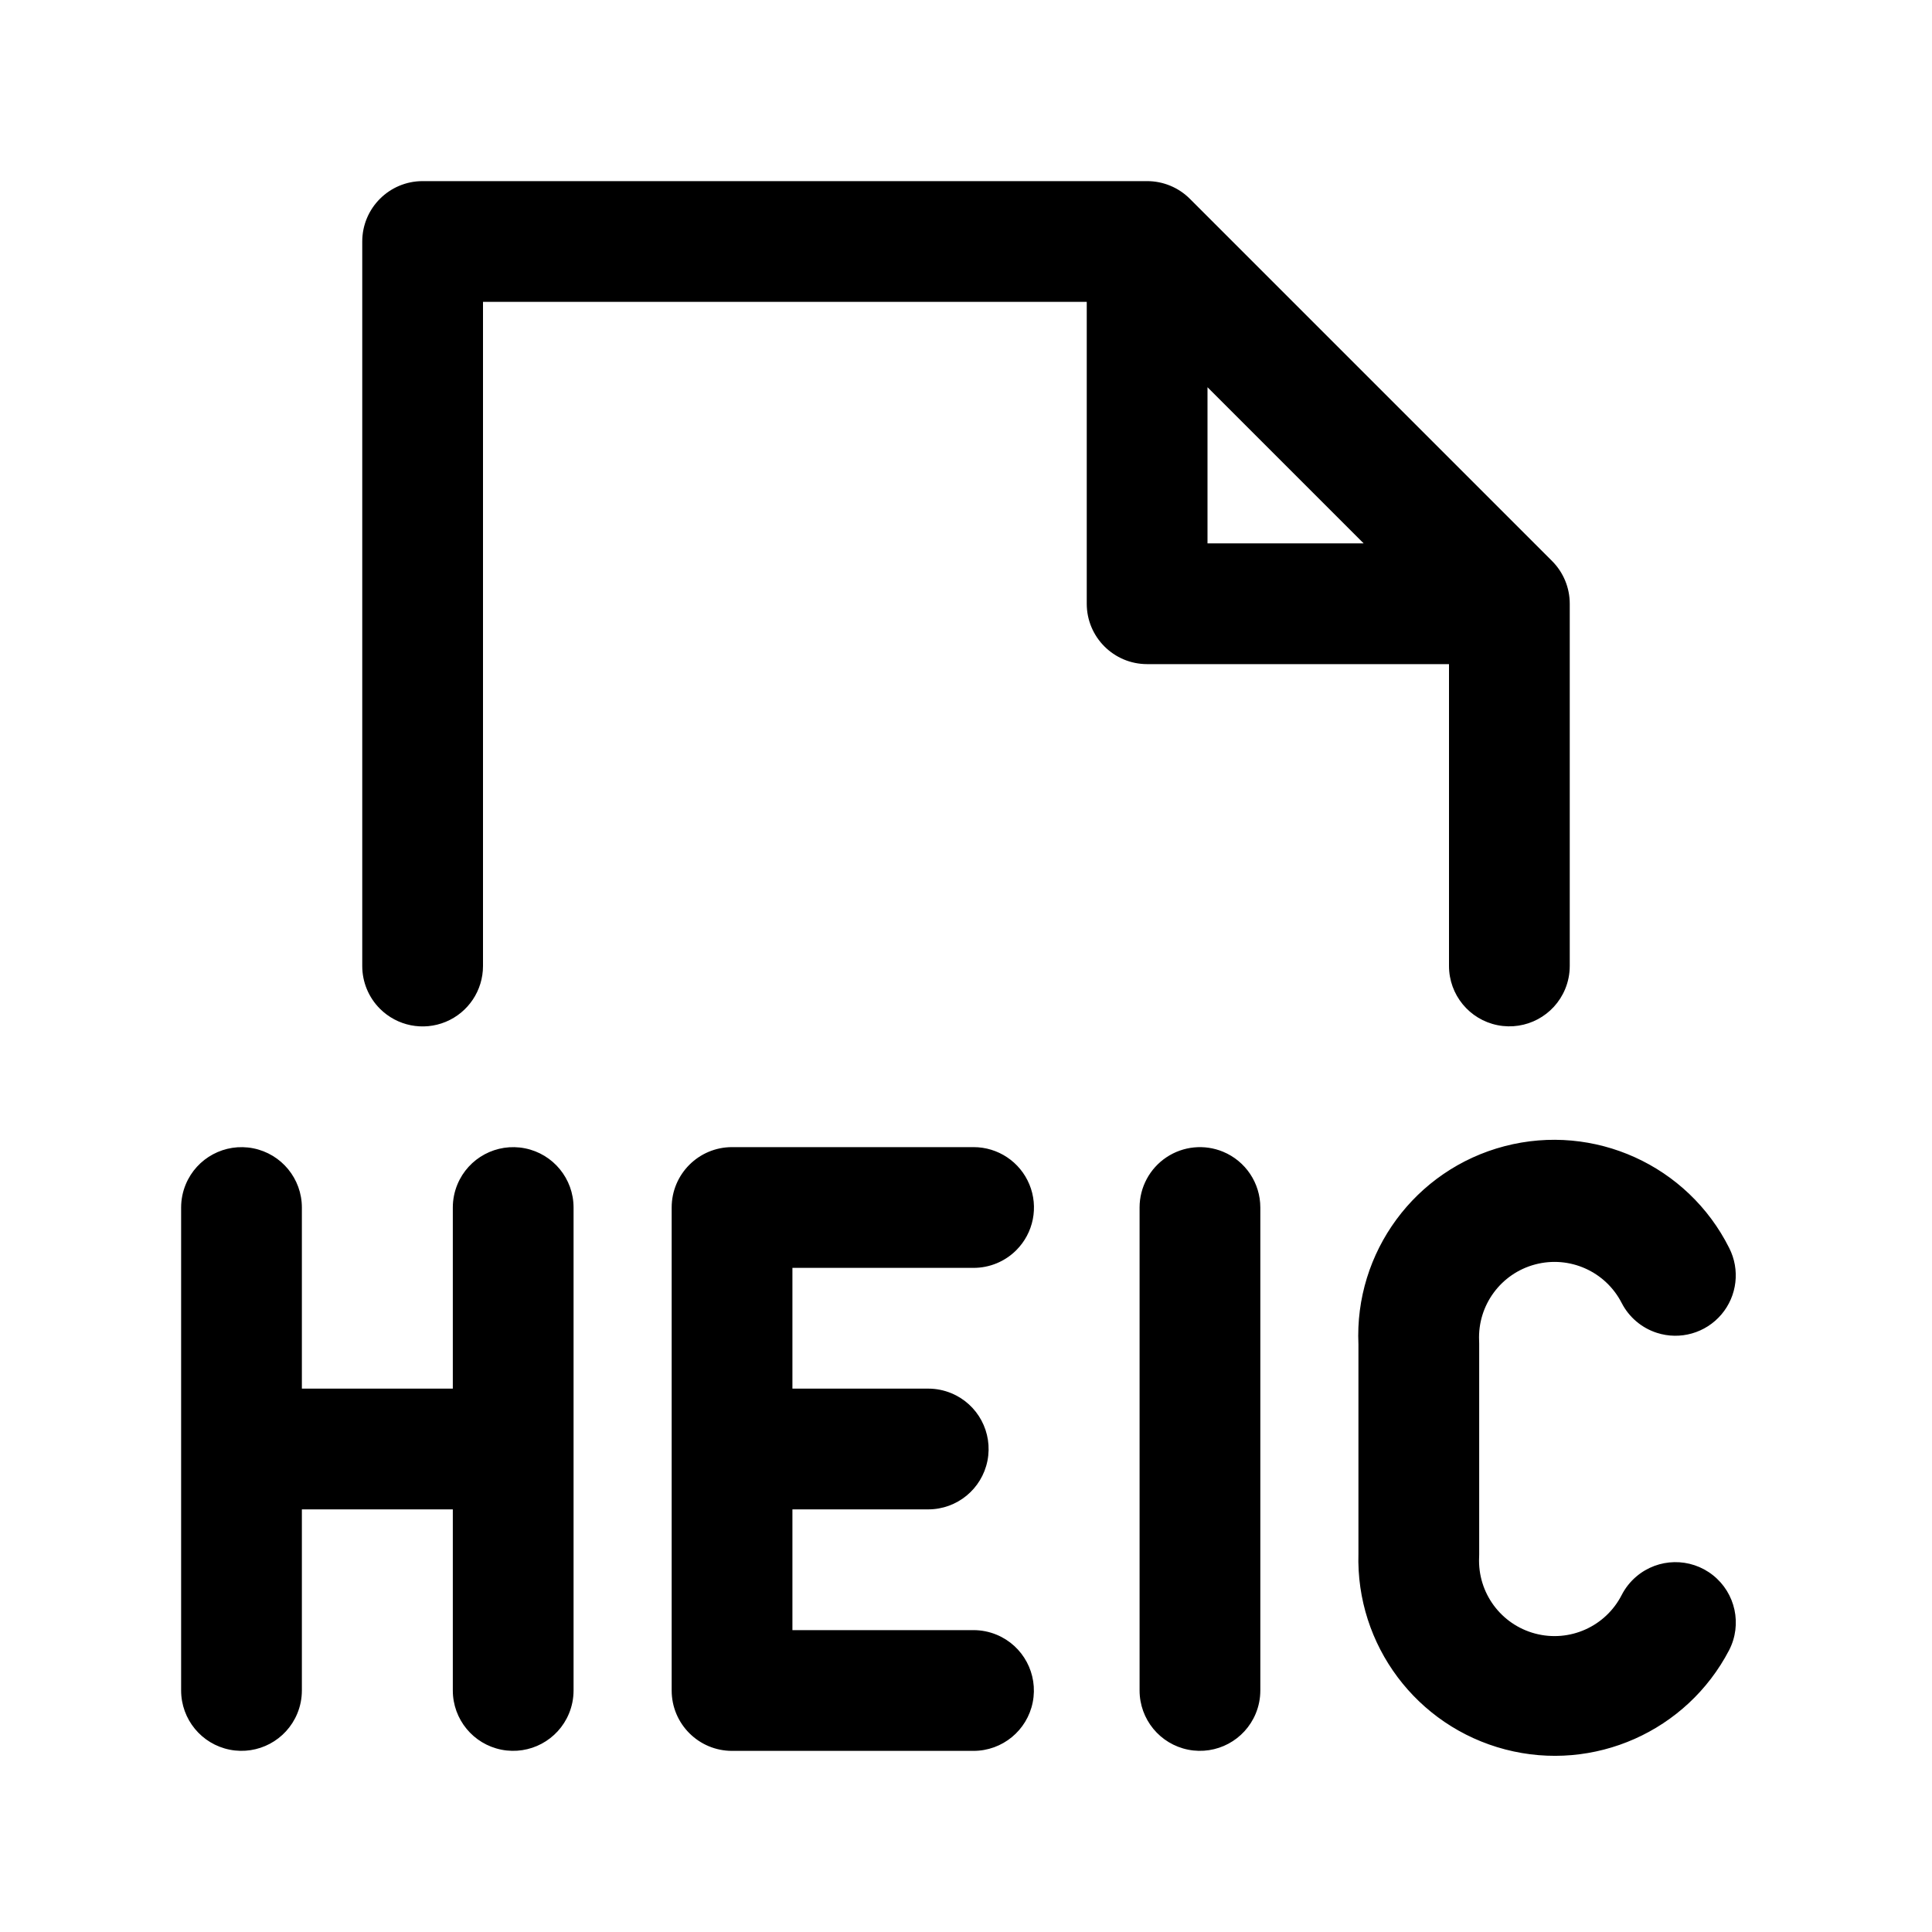
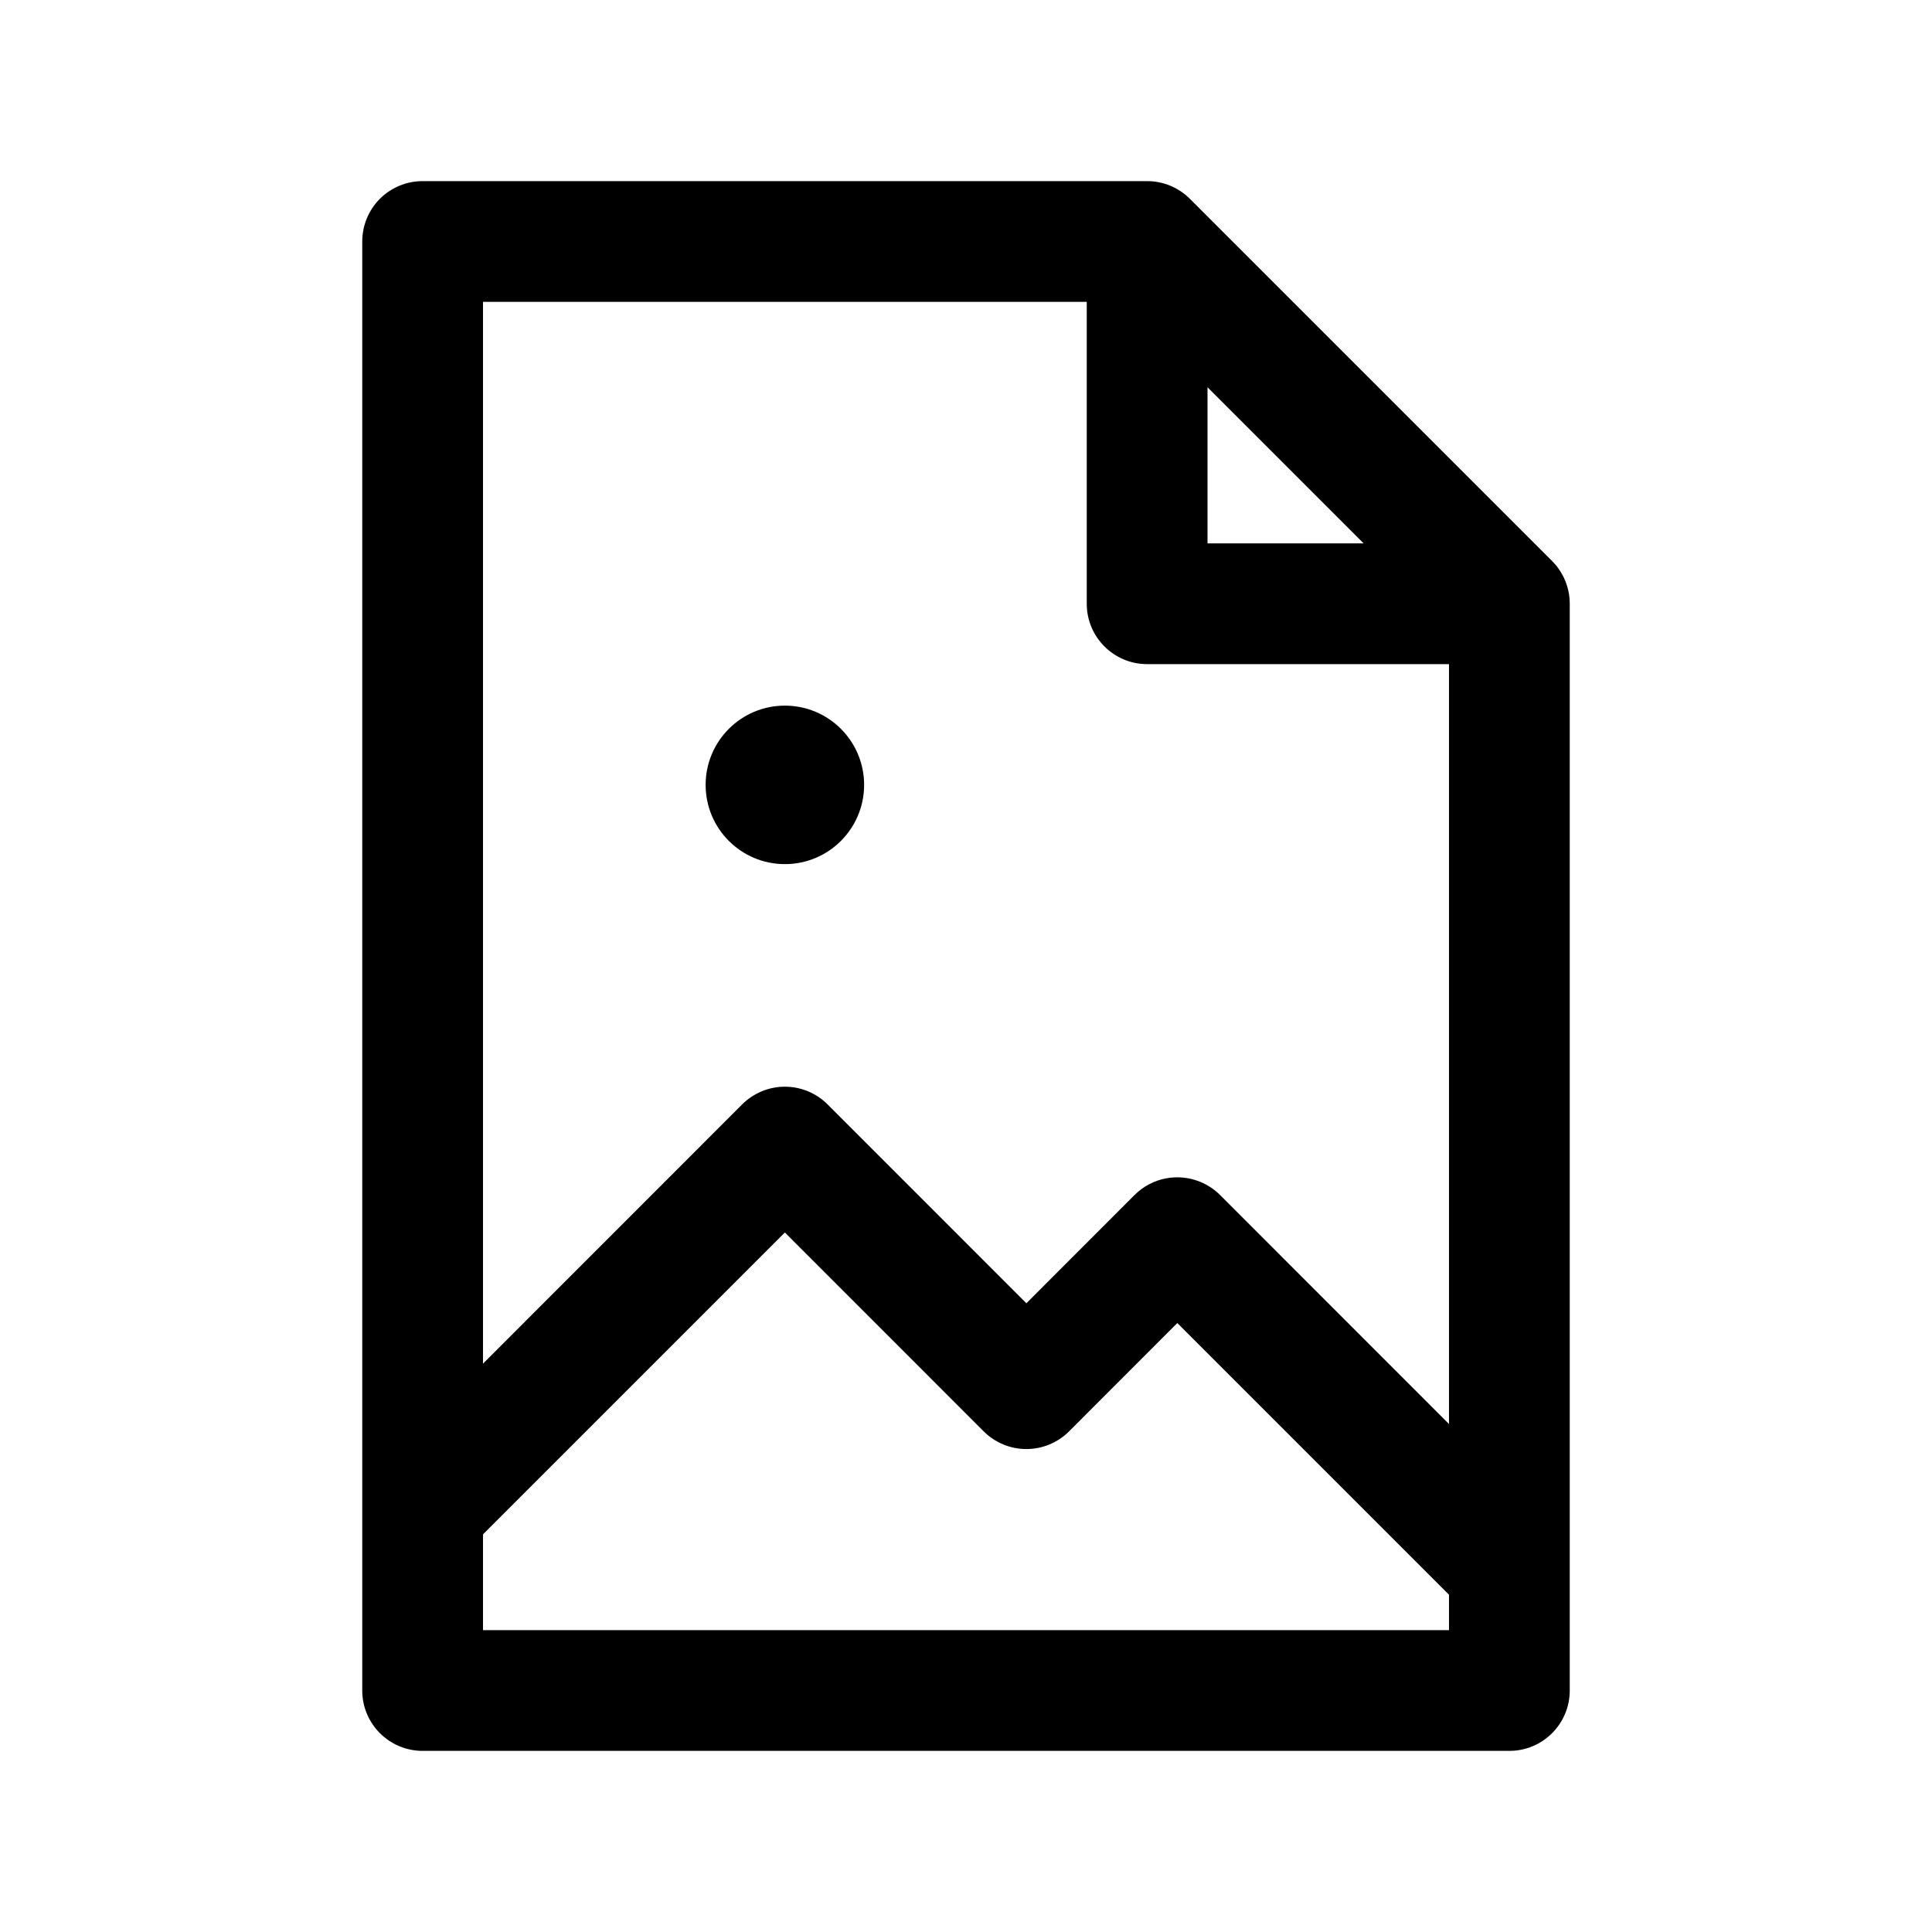
<svg xmlns="http://www.w3.org/2000/svg" viewBox="0 0 256 256" fill="currentColor">
-   <path d="M50.34 133.66A8 8 0 0 0 64 128V40H144V80A8 8 0 0 0 152 88H192V128A8 8 0 0 0 207.39 131.06A8 8 0 0 0 208 128V80A8 8 0 0 0 205.66 74.34L157.66 26.34A8 8 0 0 0 152 24H56A8 8 0 0 0 48 32V128A8 8 0 0 0 50.34 133.66ZM160 72V51.31L180.69 72H160ZM219.55 176.61A8 8 0 0 0 229.12 165.35A25.95 25.95 0 0 0 180 178.16V205.84A26.04 26.04 0 0 0 229.12 218.65A8 8 0 0 0 216.82 208.9A8 8 0 0 0 214.88 211.35A10 10 0 0 1 195.99 206.35A8 8 0 0 0 196 206V178A8 8 0 0 0 195.99 177.65A10 10 0 0 1 214.88 172.65A8 8 0 0 0 219.55 176.61ZM60 224A8 8 0 0 0 75.39 227.06A8 8 0 0 0 76 224V160A8 8 0 0 0 60.61 156.94A8 8 0 0 0 60 160V184H40V160A8 8 0 0 0 24.61 156.94A8 8 0 0 0 24 160V224A8 8 0 0 0 39.39 227.06A8 8 0 0 0 40 224V200H60V224ZM134.66 165.66A8 8 0 0 0 129 152H97A8 8 0 0 0 89 160V224A8 8 0 0 0 97 232H129A8 8 0 0 0 132.06 216.61A8 8 0 0 0 129 216H105V200H123A8 8 0 0 0 126.06 184.61A8 8 0 0 0 123 184H105V168H129A8 8 0 0 0 134.66 165.66ZM162.06 152.61A8 8 0 0 0 151 160V224A8 8 0 0 0 166.39 227.06A8 8 0 0 0 167 224V160A8 8 0 0 0 162.06 152.61Z" />
+   <path d="M50.34 26.34A8 8 0 0 0 48 32V224A8 8 0 0 0 56 232H200A8 8 0 0 0 208 224V80A8 8 0 0 0 205.66 74.34L157.66 26.34A8 8 0 0 0 152 24H56A8 8 0 0 0 50.34 26.34ZM159.06 156.61A8 8 0 0 0 150.34 158.34L136 172.69L109.66 146.34A8 8 0 0 0 98.34 146.34L64 180.69V40H144V80A8 8 0 0 0 152 88H192V188.69L161.66 158.34A8 8 0 0 0 159.06 156.61ZM160 51.31L180.69 72H160V51.31ZM104 114.5C109.8 114.5 114.5 109.8 114.5 104C114.5 98.2 109.8 93.5 104 93.5C98.2 93.5 93.5 98.2 93.5 104C93.5 109.8 98.2 114.5 104 114.5ZM130.34 189.66A8 8 0 0 0 141.66 189.66L156 175.31L192 211.31V216H64V203.31L104 163.31L130.34 189.66Z" />
</svg>
